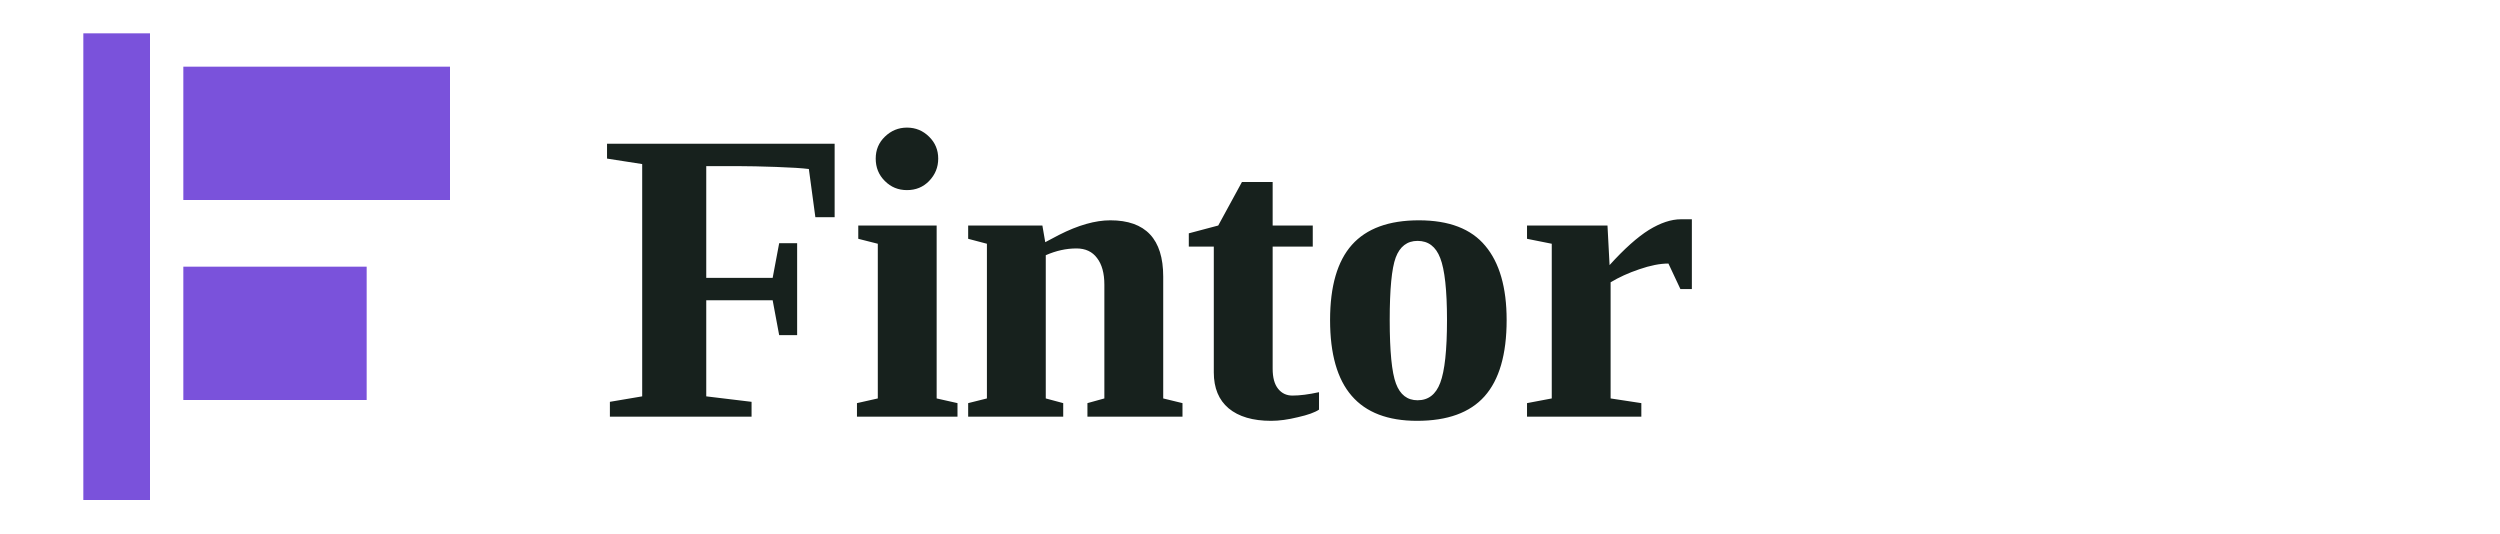
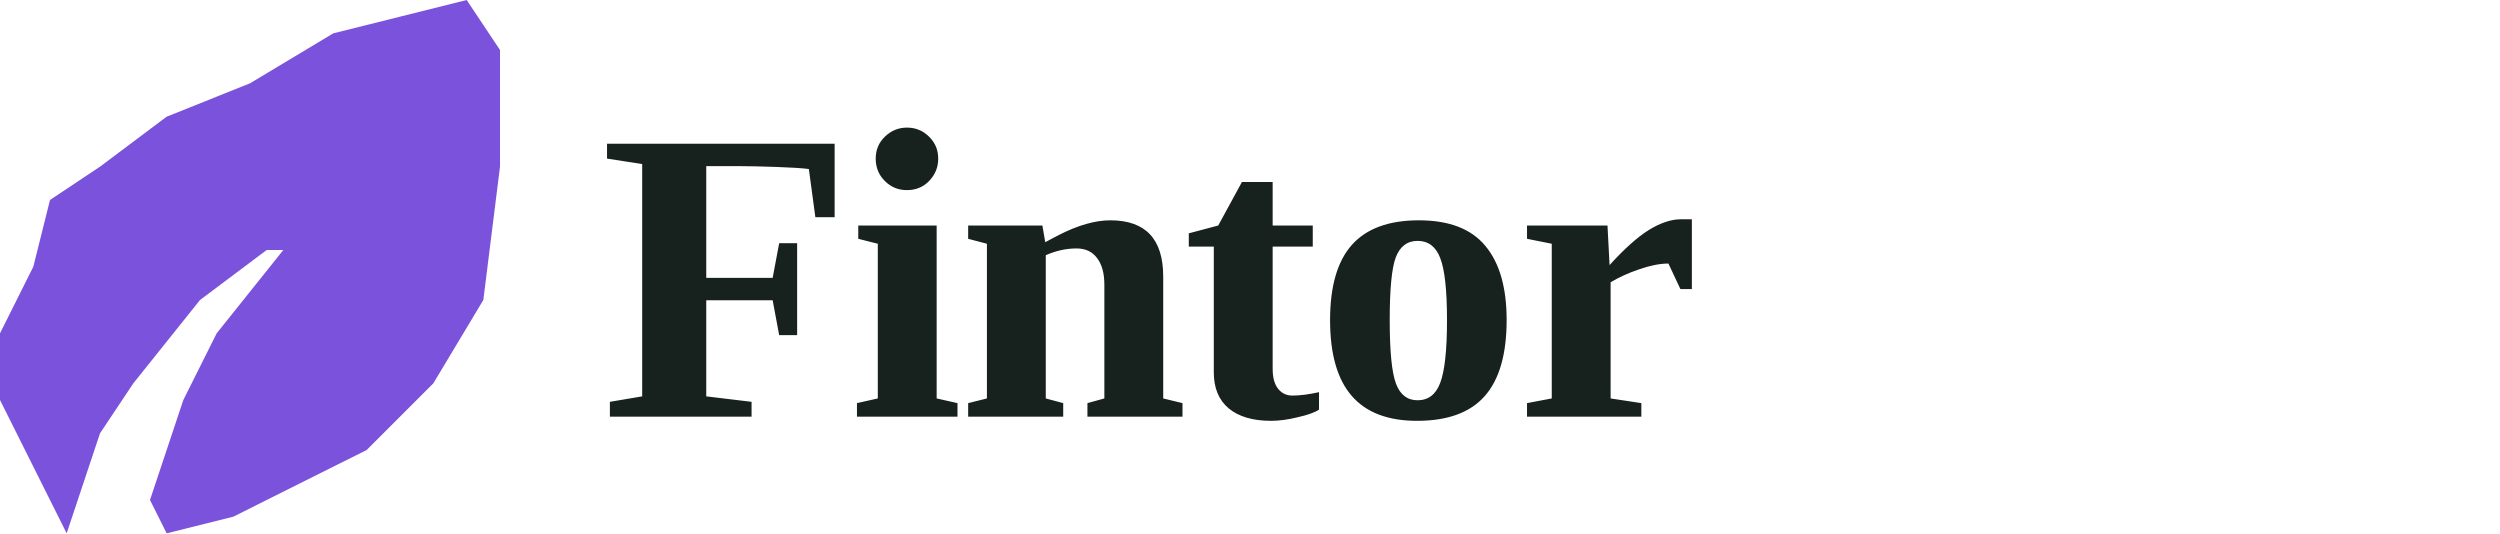
<svg xmlns="http://www.w3.org/2000/svg" viewBox="0 0 150 32" width="150" height="32" role="img" aria-label="Fintor">
-   <rect x="5" y="2" width="4" height="28" fill="#7a52db" />
-   <rect x="11" y="4" width="16" height="8" fill="#7a52db" />
-   <rect x="11" y="16" width="11" height="8" fill="#7a52db" />
+   <polygon points="28,0 30,3 30,10 29,18 26,23 22,27 18,29 14,31 10,32 9,30 11,24 13,20 17,15 16,15 12,18 8,23 6,26 5,29 4,32 2,28 0,24 0,20 2,16 3,12 6,10 10,7 15,5 20,2 24,1" fill="#7a52db" />
  <text x="36" y="25" font-family="Georgia,'Iowan Old Style','Source Serif 4','Source Serif Pro','Charter','Times New Roman',serif" font-size="25" font-weight="700" letter-spacing="-0.4" fill="#17211d">Fintor</text>
</svg>
